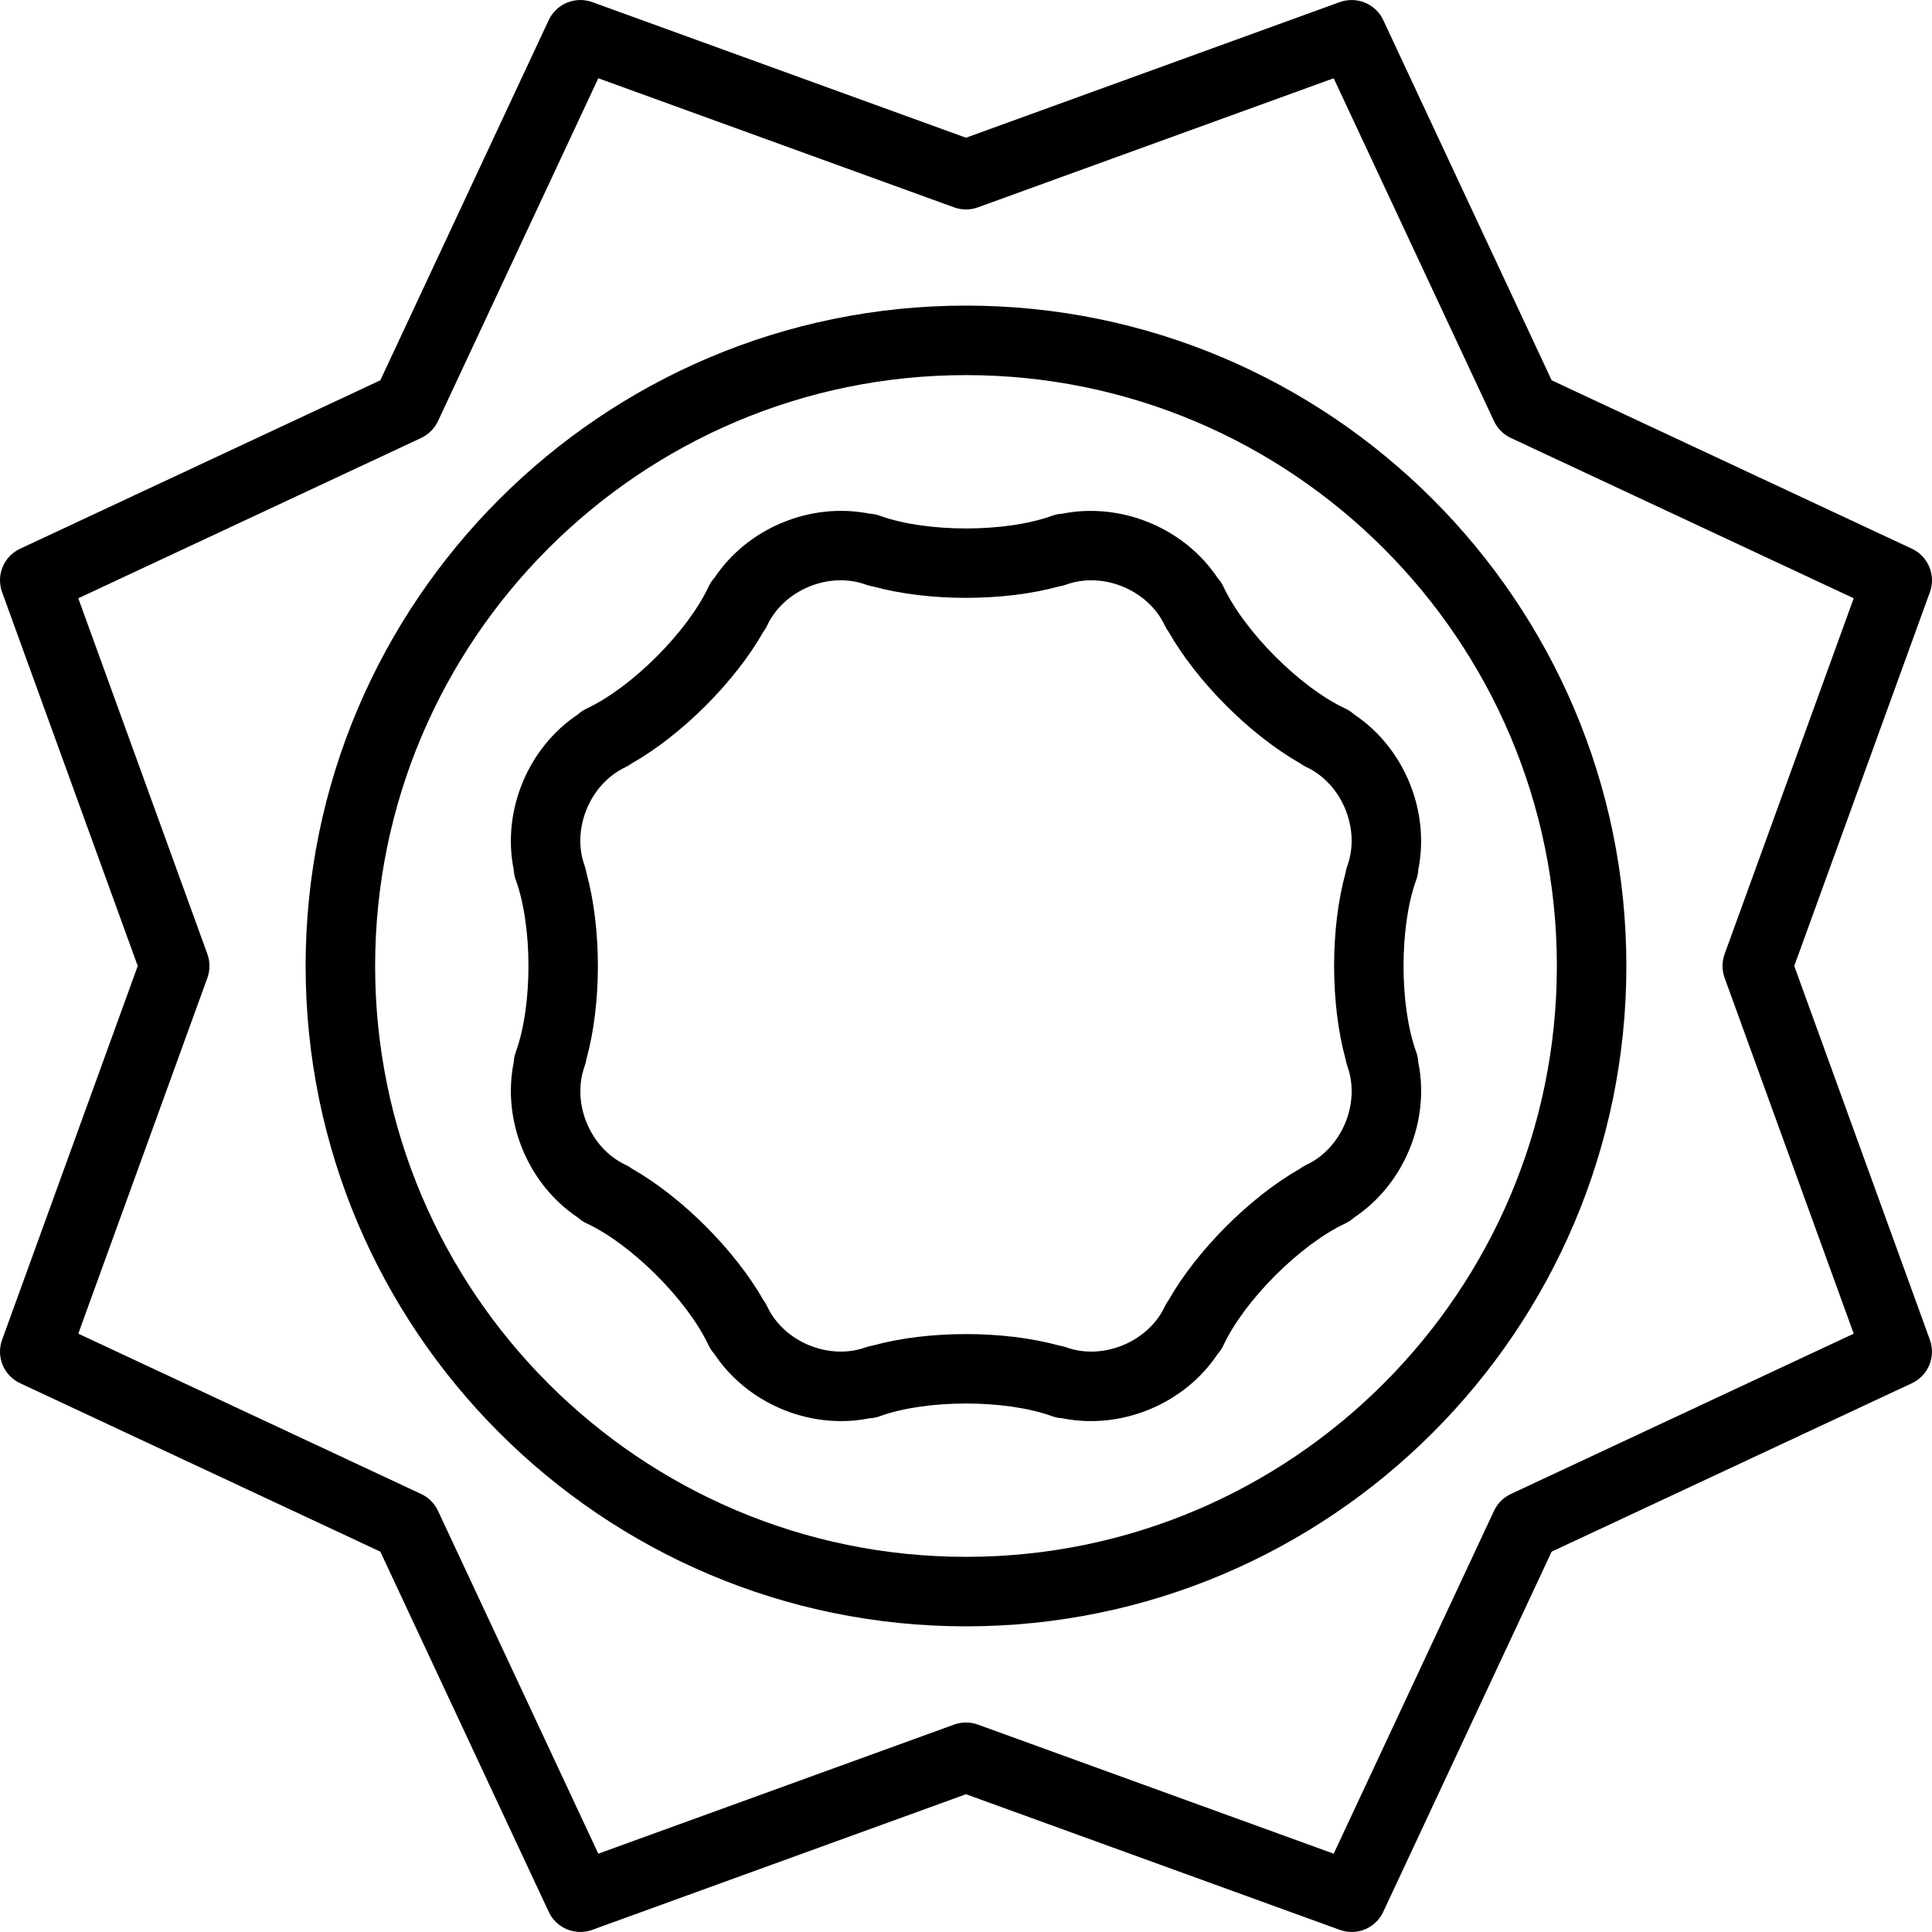
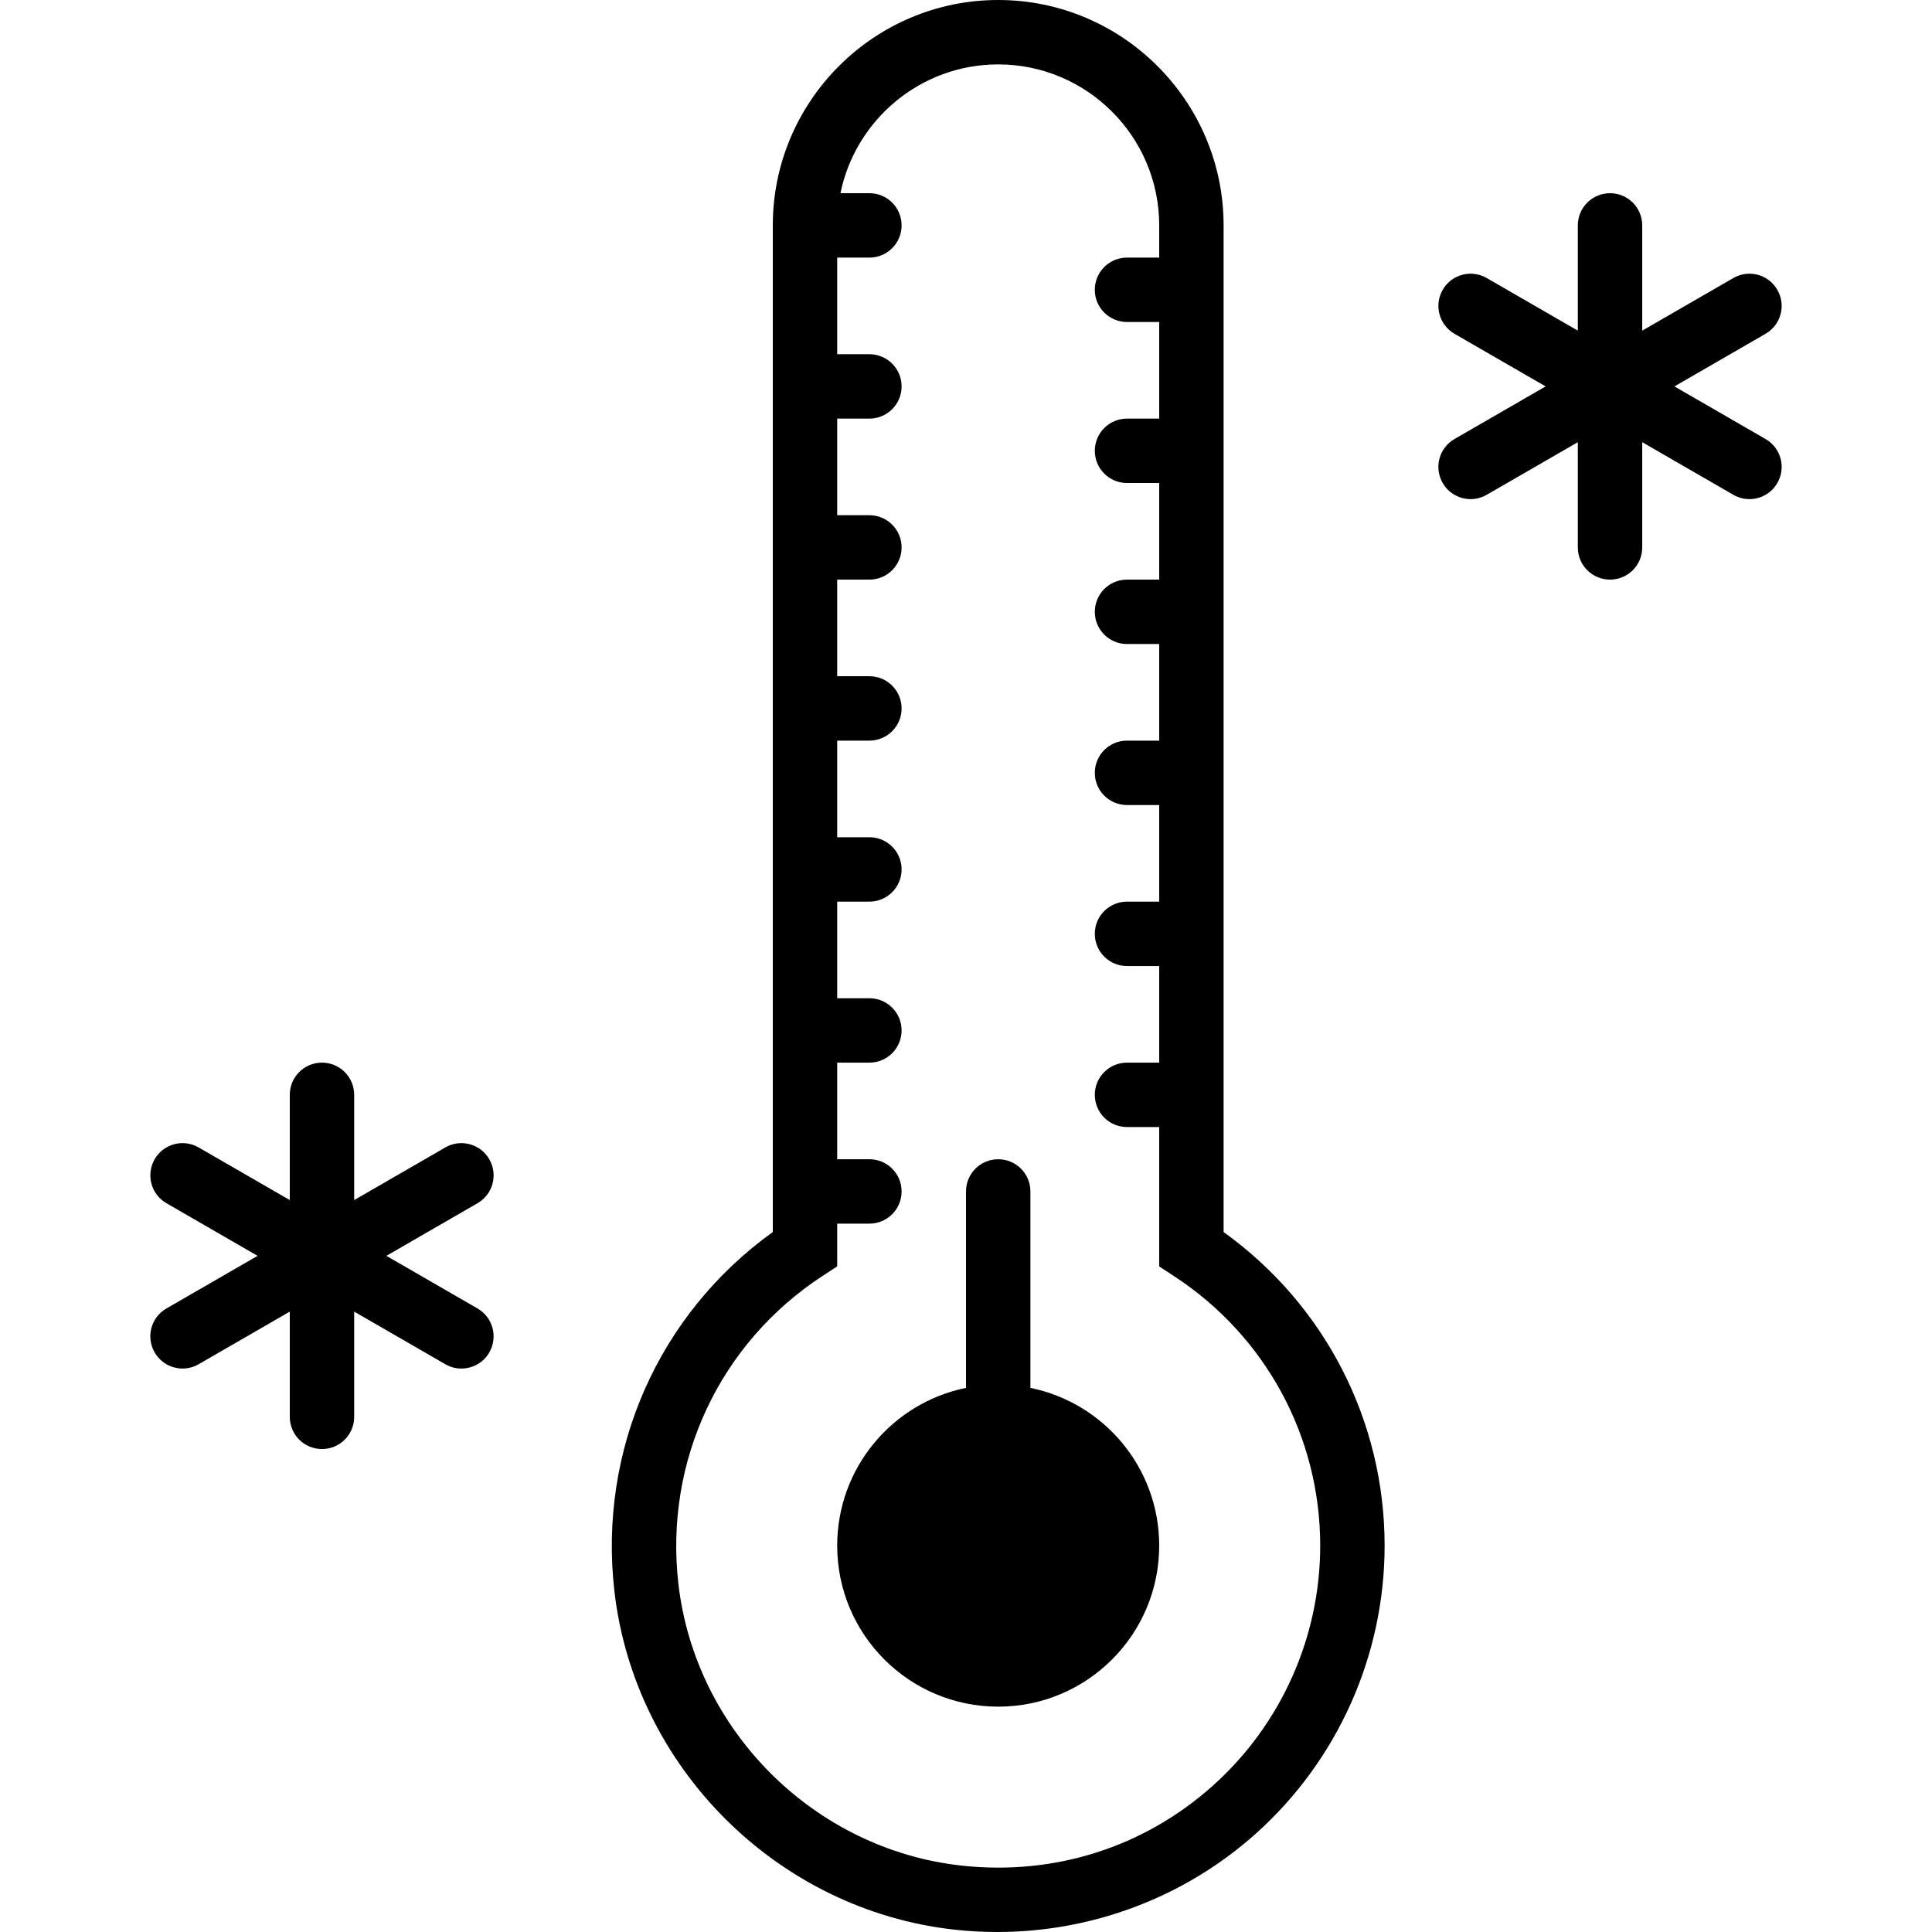
- <svg xmlns="http://www.w3.org/2000/svg" version="1.1" id="Layer_1" x="0px" y="0px" viewBox="0 0 198.211 198.211" style="enable-background:new 0 0 198.211 198.211;" xml:space="preserve">
+ <svg xmlns="http://www.w3.org/2000/svg" version="1.1" id="Capa_1" x="0px" y="0px" viewBox="0 0 59.998 59.998" style="enable-background:new 0 0 59.998 59.998;" xml:space="preserve">
  <g>
-     <g>
-       <g>
-         <path d="M99.105,31.353c-37.358,0-67.75,30.393-67.75,67.75s30.393,67.75,67.75,67.75c37.357,0,67.75-30.393,67.75-67.75     S136.462,31.353,99.105,31.353z M99.105,159.722c-33.426,0-60.619-27.193-60.619-60.619c0-33.426,27.193-60.619,60.619-60.619     c33.426,0,60.619,27.193,60.619,60.619C159.724,132.529,132.531,159.722,99.105,159.722z" />
-         <path d="M145.297,90.262c0.126-0.345,0.191-0.696,0.209-1.045c1.219-6.035-1.466-12.522-6.592-15.931     c-0.261-0.237-0.561-0.439-0.895-0.595c-0.004,0-0.004,0-0.007,0l-0.004-0.004c-4.614-2.159-10.332-7.88-12.491-12.498     c-0.16-0.334-0.362-0.634-0.599-0.895c-3.409-5.126-9.907-7.8-15.931-6.592c-0.345,0.017-0.696,0.083-1.041,0.209l-0.028,0.01     c-4.788,1.727-12.829,1.724-17.617,0.004l-0.038-0.014c-0.345-0.126-0.696-0.191-1.045-0.209     c-6.049-1.219-12.526,1.466-15.928,6.592c-0.24,0.261-0.442,0.561-0.599,0.895c0,0.004,0,0.004,0,0.007L72.689,60.2     c-2.159,4.614-7.88,10.332-12.498,12.491c-0.334,0.16-0.634,0.362-0.895,0.599c-5.126,3.406-7.814,9.897-6.592,15.931     c0.017,0.345,0.083,0.696,0.209,1.041l0.01,0.028c1.724,4.785,1.724,12.843,0,17.63l-0.01,0.024     c-0.126,0.345-0.191,0.696-0.209,1.045c-1.219,6.035,1.466,12.522,6.592,15.931c0.261,0.237,0.561,0.439,0.895,0.595     c0.004,0,0.004,0,0.007,0l0.004,0.004c4.614,2.159,10.332,7.88,12.491,12.498c0.16,0.334,0.362,0.634,0.599,0.895     c2.859,4.301,7.884,6.885,12.992,6.885c0.982,0,1.968-0.097,2.939-0.292c0.345-0.017,0.696-0.083,1.041-0.209l0.028-0.01     c4.788-1.727,12.829-1.724,17.617-0.004l0.038,0.014c0.345,0.126,0.696,0.191,1.045,0.209c6.049,1.219,12.526-1.466,15.928-6.592     c0.24-0.261,0.442-0.561,0.599-0.895c0-0.004,0-0.004,0-0.007l0.004-0.004c2.159-4.614,7.88-10.332,12.498-12.491     c0.334-0.16,0.634-0.362,0.895-0.599c5.126-3.406,7.814-9.897,6.592-15.931c-0.017-0.345-0.083-0.696-0.209-1.041l-0.01-0.028     c-1.724-4.785-1.727-12.832-0.004-17.617L145.297,90.262z M134.025,119.505c-0.23,0.108-0.442,0.237-0.637,0.383     c-5.133,2.921-10.583,8.371-13.497,13.5c-0.146,0.195-0.275,0.408-0.383,0.637c-1.71,3.649-6.351,5.568-10.14,4.196     c-0.234-0.083-0.467-0.143-0.704-0.178c-5.694-1.564-13.417-1.57-19.117,0c-0.233,0.035-0.47,0.094-0.704,0.178     c-3.792,1.372-8.434-0.547-10.14-4.199c-0.108-0.23-0.237-0.442-0.383-0.637c-2.921-5.133-8.371-10.583-13.501-13.497     c-0.195-0.146-0.408-0.275-0.637-0.383c-3.649-1.706-5.572-6.348-4.196-10.14c0.083-0.233,0.143-0.47,0.178-0.707     c1.567-5.697,1.567-13.417,0-19.111c-0.035-0.237-0.094-0.474-0.178-0.707c-1.379-3.792,0.547-8.434,4.199-10.14     c0.23-0.108,0.442-0.237,0.637-0.383c5.133-2.921,10.583-8.371,13.497-13.501c0.146-0.195,0.275-0.408,0.383-0.637     c1.706-3.649,6.345-5.579,10.14-4.196c0.233,0.083,0.467,0.143,0.704,0.178c5.694,1.567,13.417,1.567,19.117,0     c0.233-0.035,0.47-0.094,0.704-0.178c3.792-1.382,8.434,0.547,10.14,4.199c0.108,0.23,0.237,0.442,0.383,0.637     c2.921,5.133,8.371,10.583,13.501,13.497c0.195,0.146,0.408,0.275,0.637,0.383c3.649,1.706,5.572,6.348,4.196,10.14     c-0.083,0.233-0.143,0.467-0.178,0.704c-1.567,5.694-1.567,13.417,0,19.117c0.035,0.233,0.094,0.47,0.178,0.704     C139.604,113.157,137.678,117.799,134.025,119.505z" />
-         <path d="M184.079,99.103l13.918-38.357c0.627-1.734-0.171-3.663-1.842-4.447l-36.964-17.282L141.909,2.053     c-0.783-1.668-2.709-2.455-4.447-1.842L99.105,14.13L60.748,0.211c-1.738-0.617-3.663,0.174-4.447,1.842L39.019,39.017     L2.055,56.3c-1.672,0.783-2.469,2.713-1.842,4.447l13.918,38.357L0.213,137.46c-0.627,1.734,0.171,3.663,1.842,4.447     l36.964,17.282l17.282,36.964c0.783,1.672,2.713,2.465,4.447,1.842l38.357-13.918l38.357,13.918     c0.4,0.143,0.811,0.213,1.215,0.213c1.348,0,2.629-0.77,3.231-2.055l17.282-36.964l36.964-17.282     c1.672-0.783,2.469-2.713,1.842-4.447L184.079,99.103z M154.999,153.276c-0.756,0.355-1.365,0.965-1.72,1.72l-16.45,35.181     l-36.508-13.246c-0.394-0.143-0.804-0.213-1.215-0.213s-0.822,0.07-1.215,0.213l-36.508,13.246l-16.45-35.181     c-0.355-0.756-0.965-1.365-1.72-1.72l-35.181-16.45l13.246-36.508c0.282-0.783,0.282-1.647,0-2.43L8.031,61.38l35.181-16.45     c0.756-0.355,1.365-0.965,1.72-1.72l16.45-35.181L97.89,21.275c0.787,0.286,1.643,0.286,2.43,0l36.508-13.246l16.45,35.181     c0.355,0.756,0.965,1.365,1.72,1.72l35.181,16.45l-13.246,36.507c-0.282,0.783-0.282,1.647,0,2.43l13.246,36.508L154.999,153.276     z" />
-       </g>
-     </g>
+     <path d="M37.999,38.261V7c0-3.859-3.141-7-7-7s-7,3.141-7,7v31.261c-3.545,2.547-5.421,6.769-4.919,11.151   c0.629,5.482,5.066,9.903,10.551,10.512c0.447,0.05,0.895,0.074,1.339,0.074c2.956,0,5.824-1.08,8.03-3.055   c2.542-2.275,3.999-5.535,3.999-8.943C42.999,44.118,41.14,40.518,37.999,38.261z M37.666,55.453   c-2.146,1.921-4.929,2.8-7.814,2.482c-4.566-0.506-8.261-4.187-8.785-8.752c-0.436-3.808,1.28-7.471,4.479-9.56l0.453-0.296V38h1   c0.553,0,1-0.447,1-1s-0.447-1-1-1h-1v-3h1c0.553,0,1-0.447,1-1s-0.447-1-1-1h-1v-3h1c0.553,0,1-0.447,1-1s-0.447-1-1-1h-1v-3h1   c0.553,0,1-0.447,1-1s-0.447-1-1-1h-1v-3h1c0.553,0,1-0.447,1-1s-0.447-1-1-1h-1v-3h1c0.553,0,1-0.447,1-1s-0.447-1-1-1h-1V8h1   c0.553,0,1-0.447,1-1s-0.447-1-1-1H26.1c0.465-2.279,2.484-4,4.899-4c2.757,0,5,2.243,5,5v1h-1c-0.553,0-1,0.447-1,1s0.447,1,1,1h1   v3h-1c-0.553,0-1,0.447-1,1s0.447,1,1,1h1v3h-1c-0.553,0-1,0.447-1,1s0.447,1,1,1h1v3h-1c-0.553,0-1,0.447-1,1s0.447,1,1,1h1v3h-1   c-0.553,0-1,0.447-1,1s0.447,1,1,1h1v3h-1c-0.553,0-1,0.447-1,1s0.447,1,1,1h1v4.329l0.453,0.296   c2.848,1.857,4.547,4.988,4.547,8.375C40.999,50.841,39.784,53.557,37.666,55.453z" />
+     <path d="M31.999,43.101V37c0-0.553-0.447-1-1-1s-1,0.447-1,1v6.101c-2.282,0.463-4,2.48-4,4.899c0,2.761,2.239,5,5,5s5-2.239,5-5   C35.999,45.581,34.281,43.564,31.999,43.101z" />
+     <path d="M54.829,13.634L51.999,12l2.83-1.634C55.308,10.09,55.472,9.479,55.195,9c-0.277-0.479-0.89-0.643-1.366-0.366l-2.83,1.634   V7c0-0.553-0.447-1-1-1s-1,0.447-1,1v3.268l-2.83-1.634C45.691,8.357,45.079,8.521,44.803,9c-0.276,0.479-0.112,1.09,0.366,1.366   L47.999,12l-2.83,1.634C44.69,13.91,44.526,14.521,44.803,15c0.186,0.321,0.521,0.5,0.867,0.5c0.17,0,0.342-0.043,0.499-0.134   l2.83-1.634V17c0,0.553,0.447,1,1,1s1-0.447,1-1v-3.268l2.83,1.634c0.157,0.091,0.329,0.134,0.499,0.134   c0.346,0,0.682-0.179,0.867-0.5C55.472,14.521,55.308,13.91,54.829,13.634z" />
+     <path d="M15.195,36c-0.277-0.479-0.891-0.643-1.366-0.366l-2.83,1.634V34c0-0.553-0.447-1-1-1s-1,0.447-1,1v3.268l-2.83-1.634   C5.69,35.357,5.079,35.521,4.803,36c-0.276,0.479-0.112,1.09,0.366,1.366L7.999,39l-2.83,1.634C4.69,40.91,4.526,41.521,4.803,42   c0.186,0.321,0.521,0.5,0.867,0.5c0.17,0,0.342-0.043,0.499-0.134l2.83-1.634V44c0,0.553,0.447,1,1,1s1-0.447,1-1v-3.268   l2.83,1.634c0.157,0.091,0.329,0.134,0.499,0.134c0.346,0,0.682-0.179,0.867-0.5c0.276-0.479,0.112-1.09-0.366-1.366L11.999,39   l2.83-1.634C15.308,37.09,15.472,36.479,15.195,36z" />
  </g>
  <g>
</g>
  <g>
</g>
  <g>
</g>
  <g>
</g>
  <g>
</g>
  <g>
</g>
  <g>
</g>
  <g>
</g>
  <g>
</g>
  <g>
</g>
  <g>
</g>
  <g>
</g>
  <g>
</g>
  <g>
</g>
  <g>
</g>
</svg>
